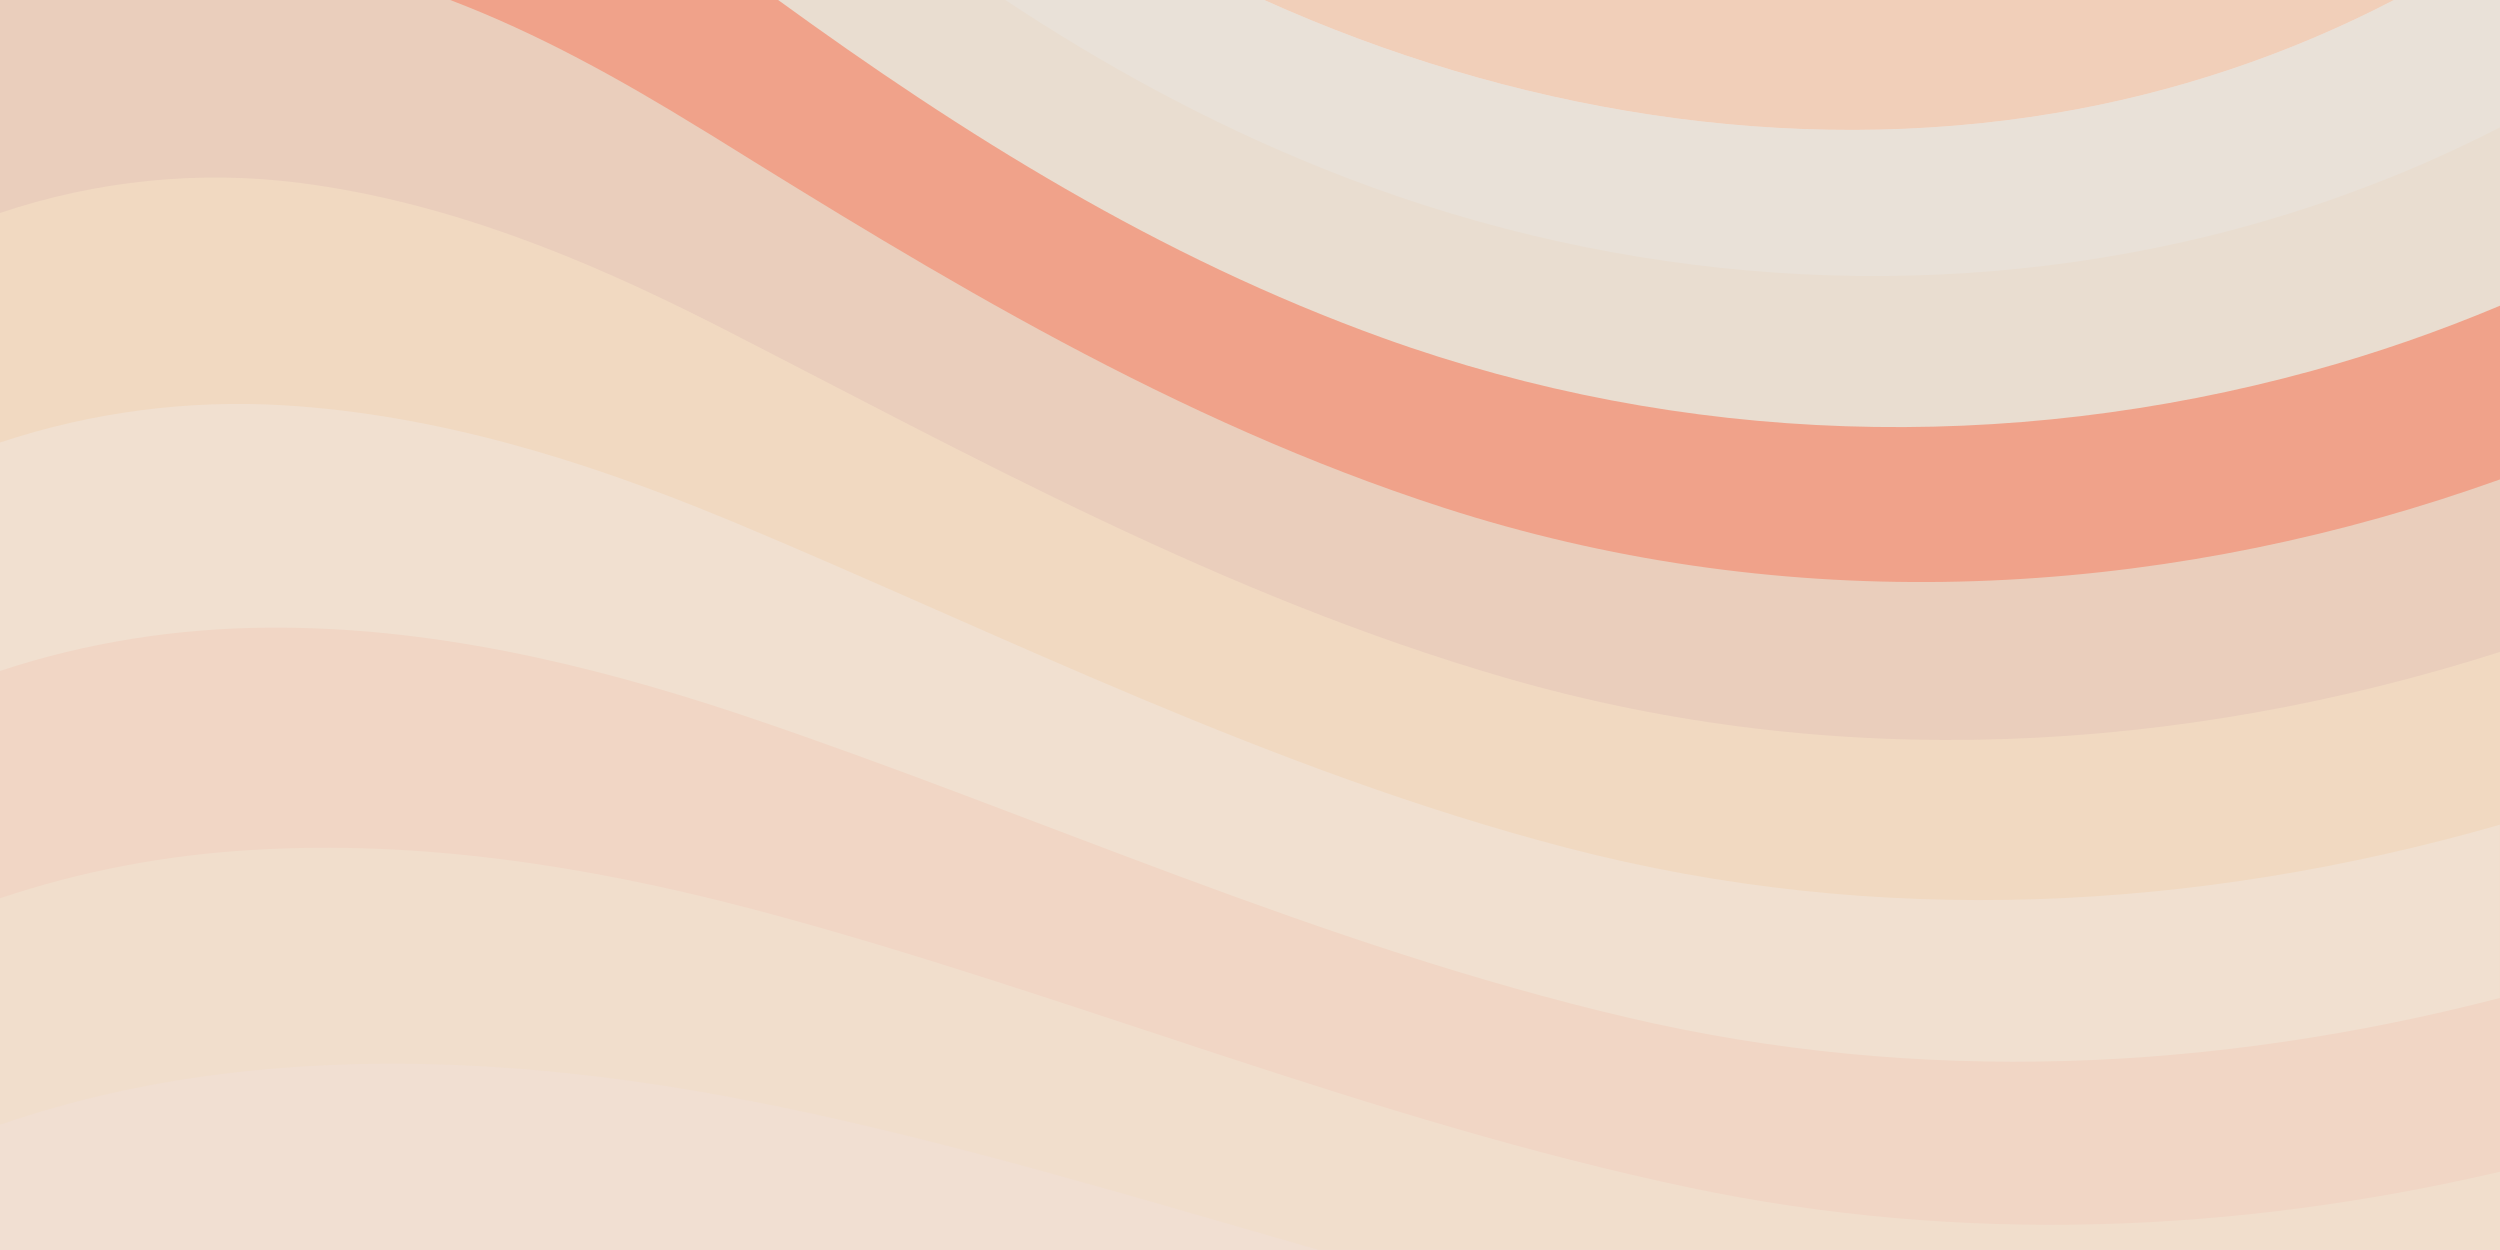
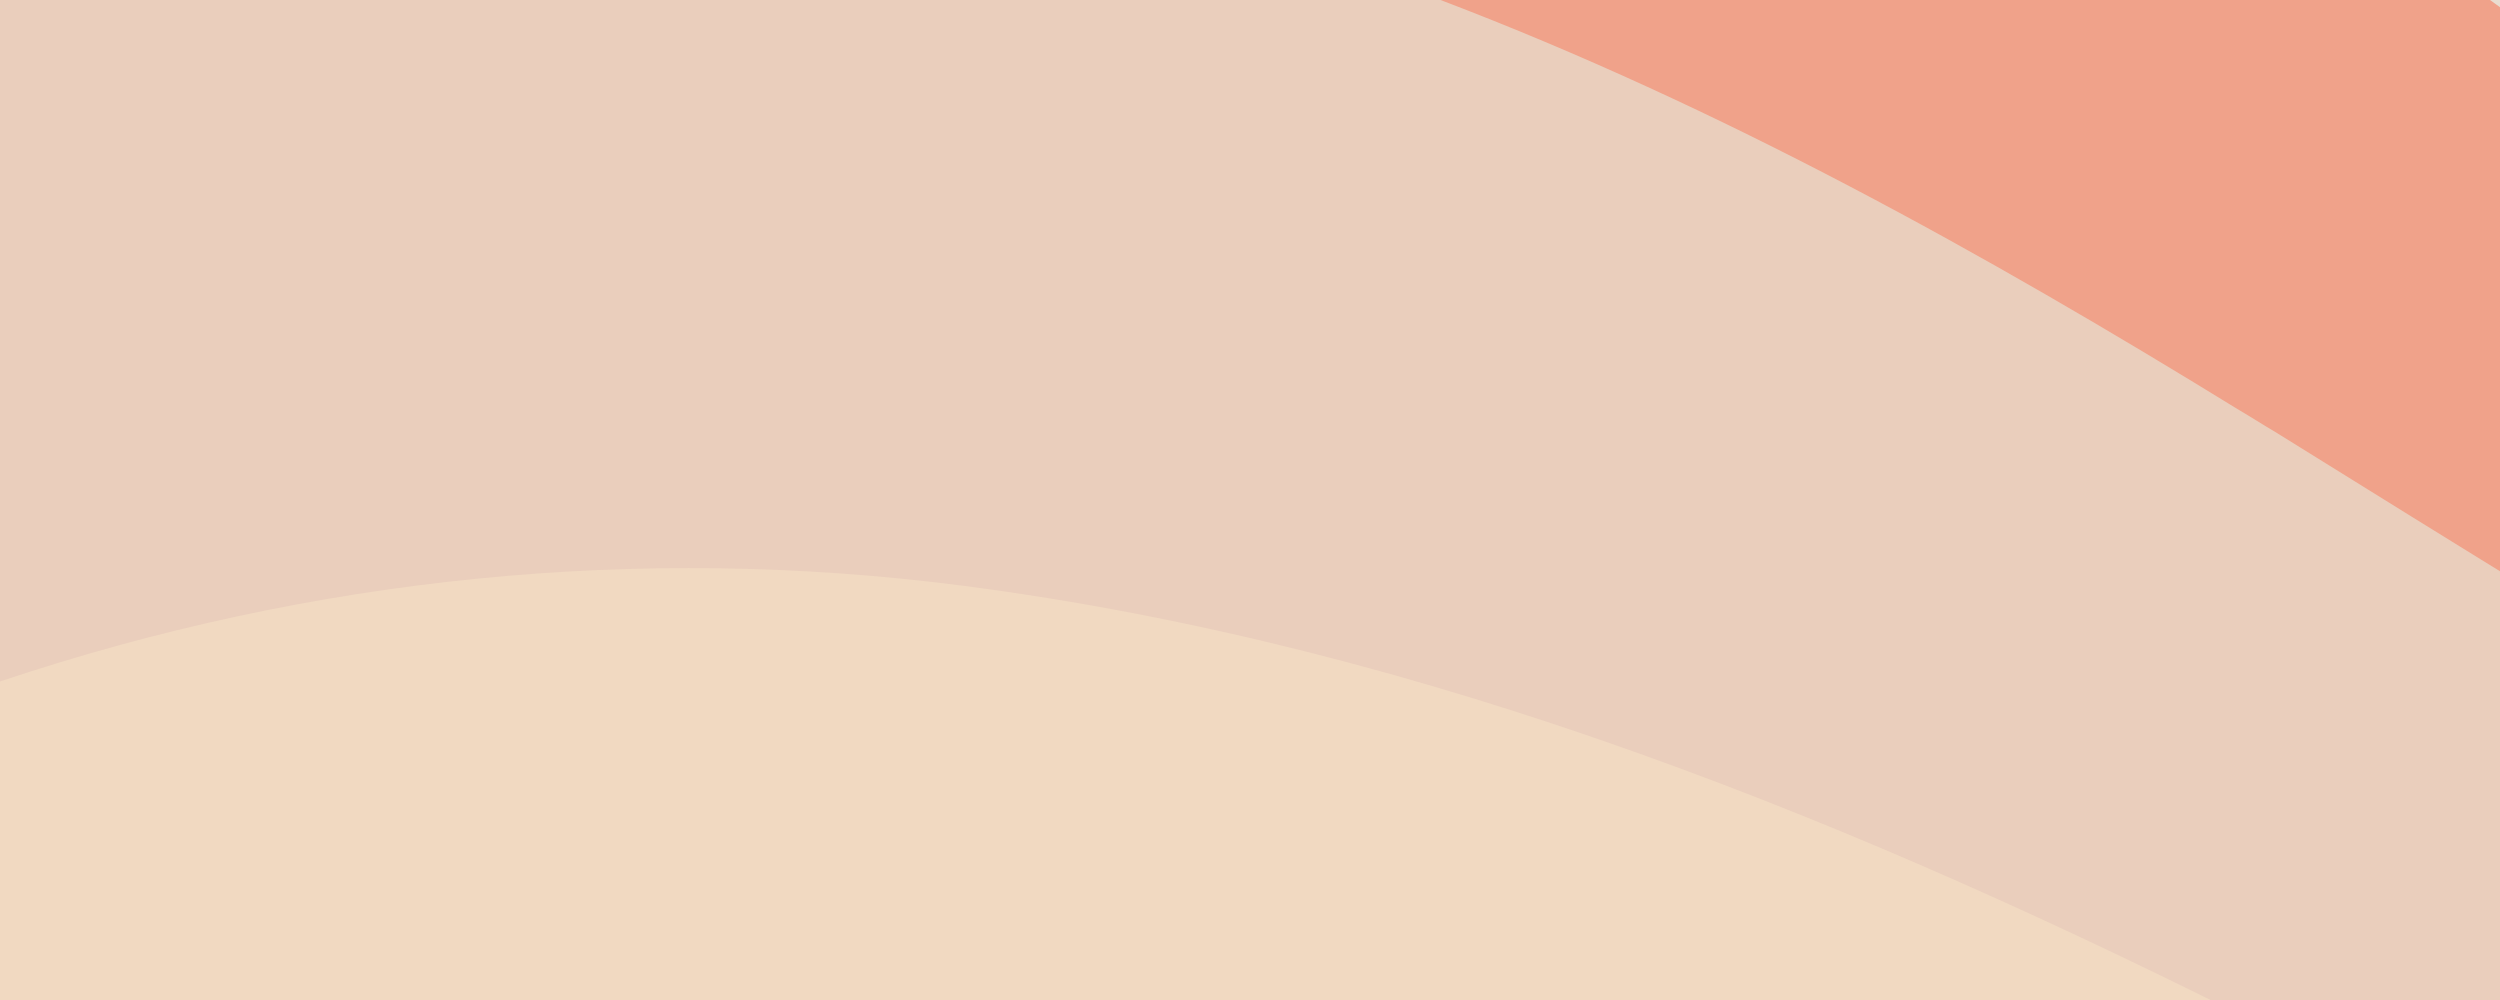
- <svg xmlns="http://www.w3.org/2000/svg" width="100%" height="100%" viewBox="0 0 1600 800">
-   <rect fill="#F1DED1" width="1600" height="800" />
+ <svg xmlns="http://www.w3.org/2000/svg" width="100%" height="100%" viewBox="0 0 500 200">
+   <rect fill="#F1DED1" width="500" height="200" />
  <g fill-opacity="1">
    <path fill="#F1DFD2" d="M486 705.8c-109.3-21.8-223.4-32.2-335.3-19.4C99.5 692.1 49 703 0 719.8V800h843.8c-115.9-33.2-230.8-68.1-347.6-92.2C492.8 707.1 489.4 706.5 486 705.8z" />
    <path fill="#F1DECC" d="M1600 0H0v719.8c49-16.8 99.5-27.8 150.7-33.5c111.9-12.7 226-2.4 335.3 19.4c3.4 0.7 6.8 1.4 10.2 2c116.8 24 231.7 59 347.6 92.2H1600V0z" />
    <path fill="#F1D6C5" d="M478.4 581c3.2 0.8 6.4 1.7 9.5 2.5c196.2 52.5 388.7 133.5 593.5 176.6c174.2 36.6 349.5 29.2 518.6-10.2V0H0v574.9c52.3-17.6 106.5-27.7 161.1-30.9C268.4 537.4 375.7 554.2 478.4 581z" />
    <path fill="#F1E0D0" d="M0 0v429.4c55.6-18.4 113.5-27.3 171.4-27.7c102.8-0.8 203.2 22.7 299.3 54.5c3 1 5.9 2 8.9 3c183.6 62 365.7 146.1 562.4 192.1c186.7 43.7 376.3 34.4 557.9-12.6V0H0z" />
    <path fill="#F1D9C1" d="M181.8 259.4c98.2 6 191.9 35.2 281.3 72.1c2.8 1.1 5.5 2.3 8.3 3.4c171 71.6 342.7 158.5 531.3 207.7c198.8 51.8 403.4 40.8 597.3-14.8V0H0v283.2C59 263.6 120.6 255.7 181.8 259.4z" />
    <path fill="#EACEBC" d="M1600 0H0v136.3c62.3-20.9 127.7-27.5 192.2-19.2c93.6 12.1 180.5 47.7 263.3 89.6c2.6 1.3 5.1 2.6 7.7 3.9c158.4 81.1 319.7 170.9 500.3 223.2c210.5 61 430.8 49 636.6-16.6V0z" />
    <path fill="#F0A28A" d="M454.9 86.3C600.7 177 751.6 269.3 924.1 325c208.6 67.4 431.3 60.8 637.9-5.3c12.8-4.1 25.4-8.4 38.1-12.9V0H288.1c56 21.3 108.7 50.6 159.7 82C450.2 83.4 452.5 84.9 454.9 86.3z" />
    <path fill="#E9DDD0" d="M1600 0H498c118.1 85.8 243.5 164.5 386.8 216.2c191.8 69.2 400 74.7 595 21.1c40.8-11.2 81.1-25.2 120.3-41.7V0z" />
    <path fill="#E9E1D8" d="M1397.5 154.8c47.2-10.6 93.6-25.3 138.6-43.8c21.7-8.9 43-18.8 63.9-29.5V0H643.4c62.9 41.7 129.7 78.2 202.1 107.4C1020.4 178.1 1214.2 196.1 1397.5 154.8z" />
    <path fill="#E9E5E0" d="M1315.3 72.4c75.3-12.6 148.9-37.1 216.8-72.4h-723C966.8 71 1144.7 101 1315.3 72.4z" />
    <path fill="#EBE8E3" d="M1315.3 72.4c75.3-12.6 148.9-37.1 216.8-72.4h-723C966.8 71 1144.7 101 1315.3 72.4z" />
    <path fill="#F1CFB9" d="M1315.3 72.4c75.3-12.6 148.9-37.1 216.8-72.4h-723C966.8 71 1144.7 101 1315.3 72.4z" />
  </g>
</svg>
